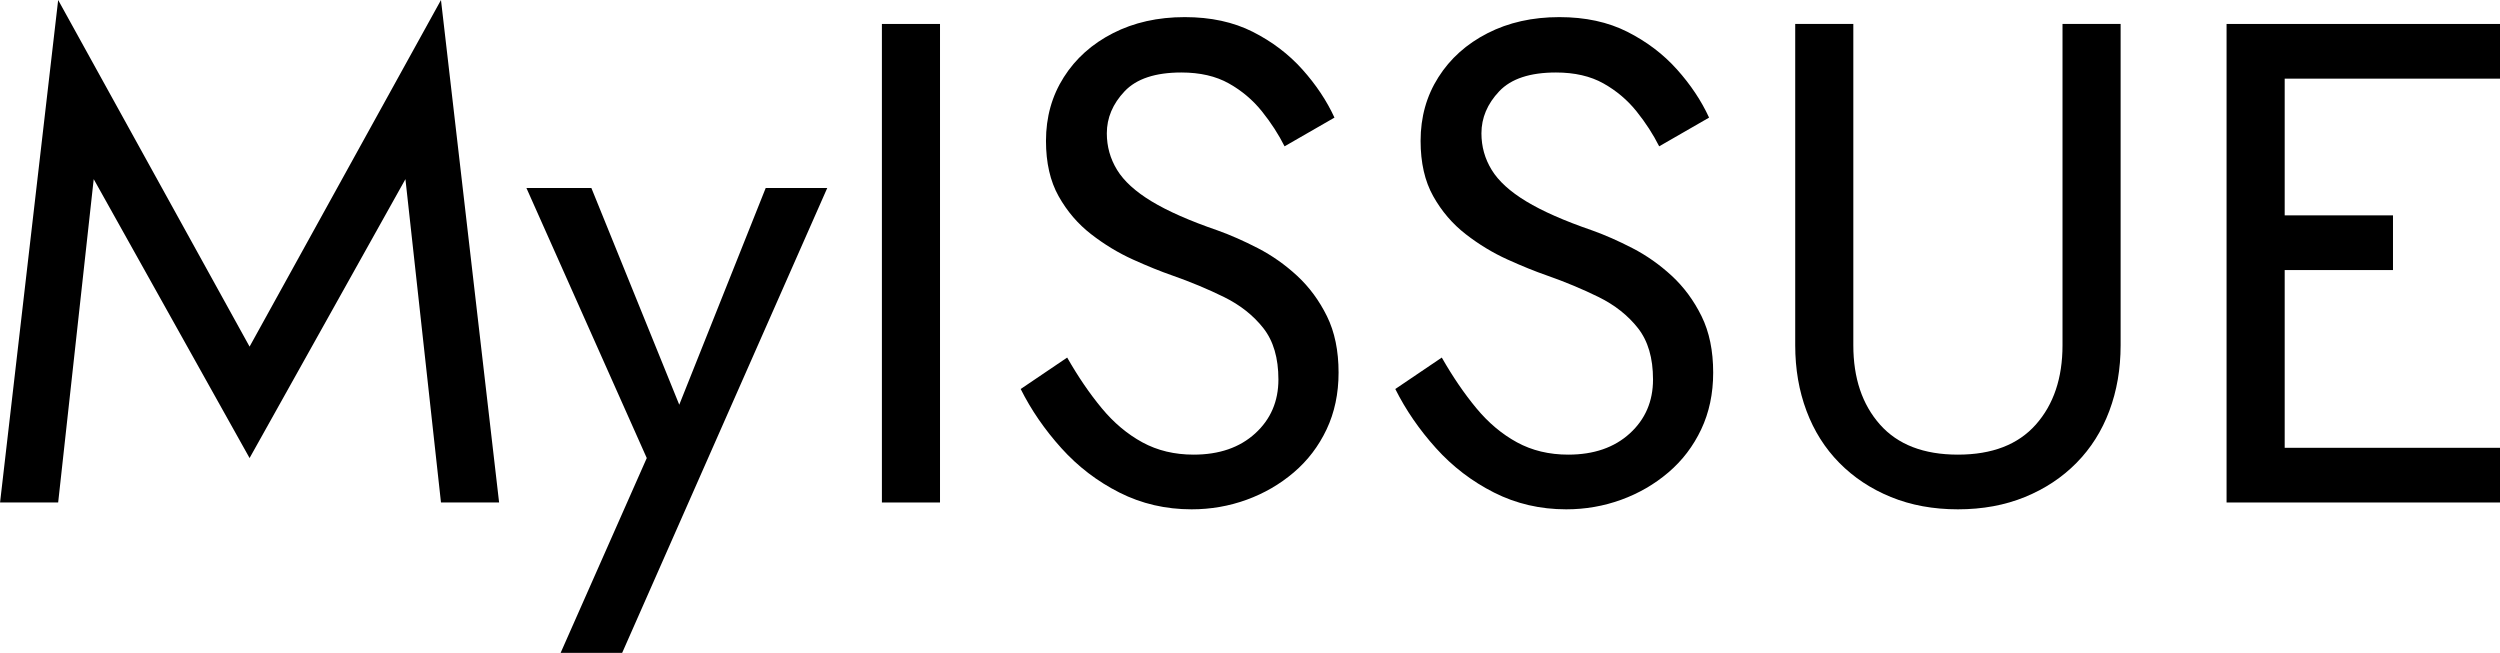
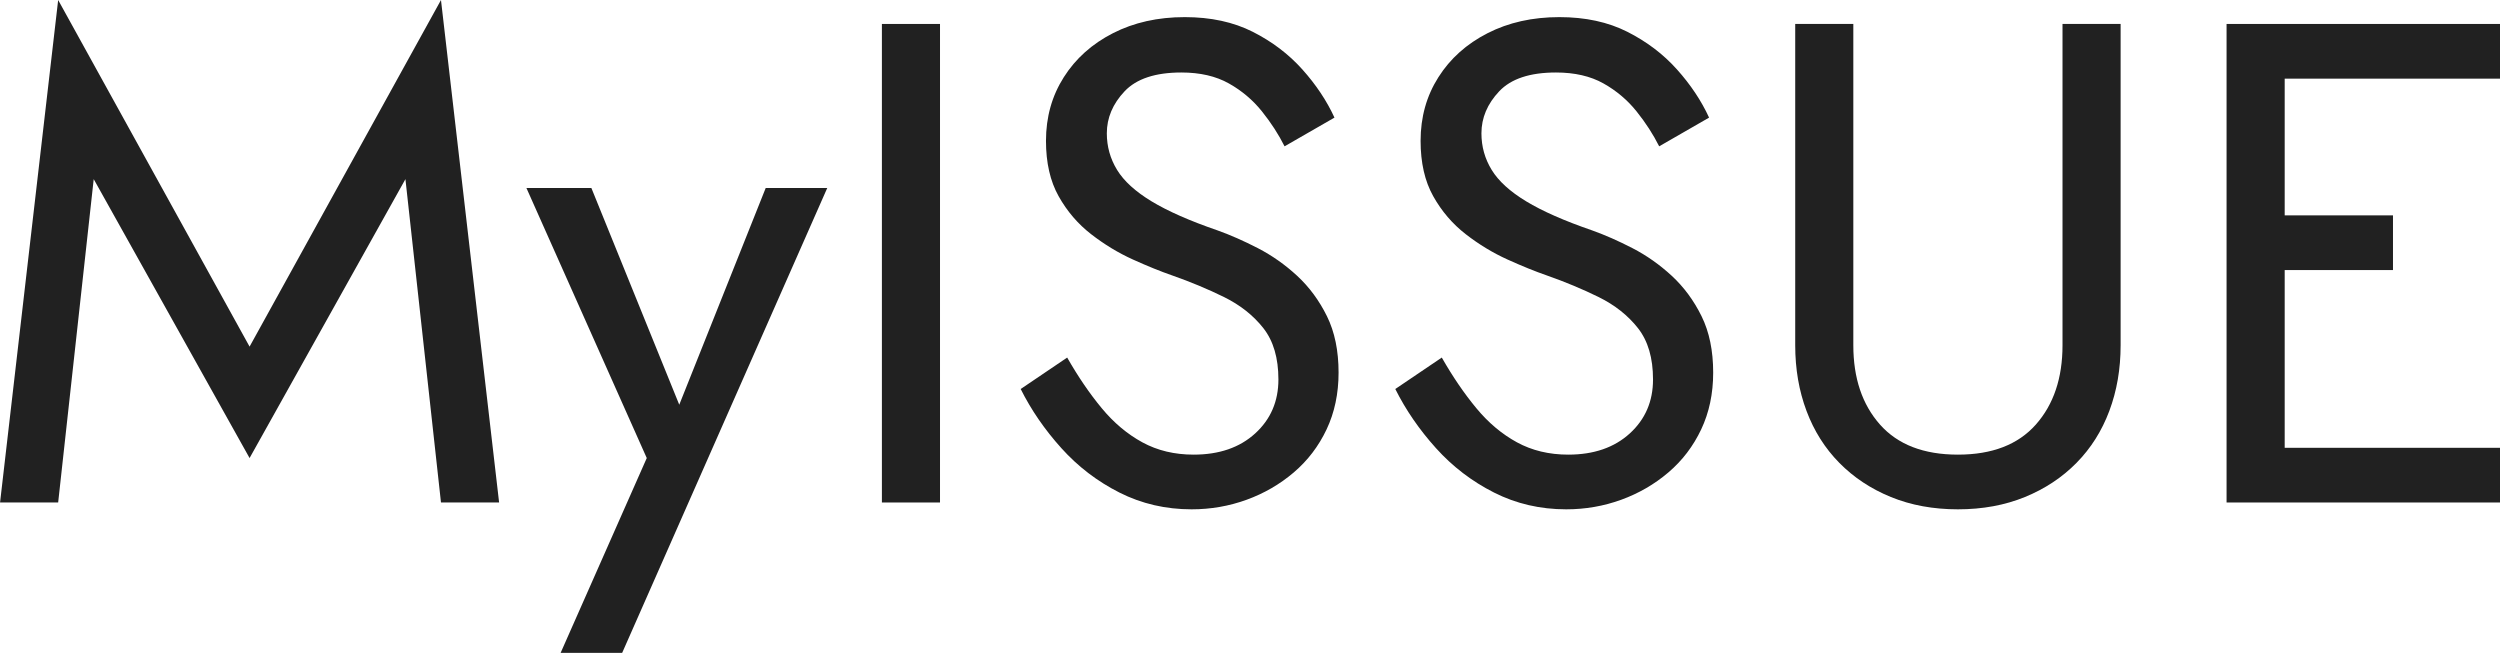
- <svg xmlns="http://www.w3.org/2000/svg" version="1.1" id="Layer_1" x="0px" y="0px" width="175.536px" height="45.842px" viewBox="0 0 175.536 45.842" enable-background="new 0 0 175.536 45.842" xml:space="preserve">
-   <g>
-     <g>
-       <polygon points="17.524,24.338 4.084,0.002 0.004,35.282 4.084,35.282 6.58,12.578 17.524,32.162 28.467,12.578 30.963,35.282     35.044,35.282 30.963,0.002   " />
-       <polygon points="47.694,28.418 41.524,13.202 36.963,13.202 45.412,32.162 39.363,45.842 43.684,45.842 58.084,13.202     53.763,13.202   " />
-       <rect x="61.922" y="1.682" width="4.08" height="33.6" />
-       <path d="M91.083,19.37c-0.849-0.784-1.769-1.432-2.76-1.944c-0.992-0.512-1.937-0.928-2.832-1.248    c-1.952-0.672-3.497-1.352-4.632-2.04c-1.136-0.688-1.944-1.423-2.424-2.208c-0.48-0.784-0.72-1.64-0.72-2.568    c0-1.087,0.416-2.072,1.248-2.952c0.832-0.88,2.16-1.32,3.984-1.32c1.312,0,2.424,0.256,3.336,0.768    c0.912,0.512,1.688,1.168,2.328,1.968c0.64,0.8,1.167,1.616,1.584,2.448l3.504-2.016c-0.544-1.184-1.296-2.312-2.256-3.384    c-0.96-1.072-2.12-1.951-3.48-2.64c-1.361-0.688-2.952-1.032-4.776-1.032c-1.889,0-3.569,0.376-5.04,1.128    c-1.473,0.752-2.625,1.784-3.456,3.096c-0.833,1.312-1.248,2.8-1.248,4.464c0,1.536,0.295,2.832,0.888,3.888    c0.592,1.056,1.352,1.944,2.28,2.664c0.928,0.72,1.903,1.312,2.928,1.776c1.024,0.464,1.952,0.84,2.784,1.128    c1.279,0.449,2.488,0.953,3.624,1.512c1.135,0.56,2.056,1.288,2.76,2.184c0.704,0.896,1.056,2.097,1.056,3.6    c0,1.536-0.544,2.801-1.632,3.792c-1.088,0.992-2.528,1.488-4.32,1.488c-1.344,0-2.544-0.288-3.6-0.864    c-1.056-0.576-2.009-1.375-2.856-2.4c-0.849-1.024-1.656-2.208-2.424-3.552l-3.264,2.208c0.735,1.472,1.688,2.856,2.856,4.152    c1.167,1.296,2.527,2.336,4.08,3.12c1.552,0.784,3.24,1.176,5.064,1.176c1.344,0,2.631-0.224,3.864-0.672    c1.231-0.448,2.335-1.087,3.312-1.92c0.976-0.832,1.744-1.84,2.304-3.024c0.559-1.183,0.84-2.512,0.84-3.984    c0-1.536-0.272-2.856-0.816-3.96C92.626,21.098,91.93,20.155,91.083,19.37z" />
-       <path d="M117.386,19.37c-0.849-0.784-1.769-1.432-2.76-1.944c-0.992-0.512-1.937-0.928-2.832-1.248    c-1.952-0.672-3.497-1.352-4.632-2.04c-1.136-0.688-1.944-1.423-2.424-2.208c-0.48-0.784-0.72-1.64-0.72-2.568    c0-1.087,0.416-2.072,1.248-2.952c0.832-0.88,2.16-1.32,3.984-1.32c1.312,0,2.424,0.256,3.336,0.768    c0.912,0.512,1.688,1.168,2.328,1.968c0.64,0.8,1.167,1.616,1.584,2.448l3.504-2.016c-0.544-1.184-1.296-2.312-2.256-3.384    c-0.96-1.072-2.12-1.951-3.48-2.64c-1.361-0.688-2.952-1.032-4.776-1.032c-1.889,0-3.569,0.376-5.04,1.128    c-1.473,0.752-2.625,1.784-3.456,3.096c-0.833,1.312-1.248,2.8-1.248,4.464c0,1.536,0.295,2.832,0.888,3.888    c0.592,1.056,1.352,1.944,2.28,2.664c0.928,0.72,1.903,1.312,2.928,1.776c1.024,0.464,1.952,0.84,2.784,1.128    c1.279,0.449,2.488,0.953,3.624,1.512c1.135,0.56,2.056,1.288,2.76,2.184c0.704,0.896,1.056,2.097,1.056,3.6    c0,1.536-0.544,2.801-1.632,3.792c-1.088,0.992-2.528,1.488-4.32,1.488c-1.344,0-2.544-0.288-3.6-0.864    c-1.056-0.576-2.009-1.375-2.856-2.4c-0.849-1.024-1.656-2.208-2.424-3.552l-3.264,2.208c0.735,1.472,1.688,2.856,2.856,4.152    c1.167,1.296,2.527,2.336,4.08,3.12c1.552,0.784,3.24,1.176,5.064,1.176c1.344,0,2.631-0.224,3.864-0.672    c1.231-0.448,2.335-1.087,3.312-1.92c0.976-0.832,1.744-1.84,2.304-3.024c0.559-1.183,0.84-2.512,0.84-3.984    c0-1.536-0.272-2.856-0.816-3.96C118.93,21.098,118.233,20.155,117.386,19.37z" />
-       <path d="M144.818,24.242c0,2.304-0.624,4.16-1.872,5.568c-1.248,1.409-3.072,2.112-5.472,2.112s-4.224-0.704-5.472-2.112    c-1.248-1.408-1.872-3.264-1.872-5.568V1.682h-4.08v22.56c0,1.664,0.264,3.2,0.792,4.608c0.528,1.409,1.296,2.625,2.304,3.648    c1.008,1.025,2.216,1.824,3.624,2.4c1.408,0.576,2.976,0.864,4.704,0.864s3.295-0.288,4.704-0.864    c1.408-0.576,2.616-1.375,3.624-2.4c1.008-1.023,1.776-2.239,2.304-3.648c0.528-1.408,0.792-2.944,0.792-4.608V1.682h-4.08V24.242    z" />
-       <polygon points="175.538,5.522 175.538,1.682 160.418,1.682 158.594,1.682 156.337,1.682 156.337,35.282 158.594,35.282     160.418,35.282 175.538,35.282 175.538,31.442 160.418,31.442 160.418,18.962 168.022,18.962 168.022,15.122 160.418,15.122     160.418,5.522   " />
-     </g>
-   </g>
+ <svg xmlns="http://www.w3.org/2000/svg" id="Layer_1" width="61.925mm" height="16.172mm" version="1.1" viewBox="0 0 175.536 45.842">
+   <polygon points="17.524 24.338 4.084 .002 .004 35.282 4.084 35.282 6.58 12.578 17.524 32.162 28.467 12.578 30.963 35.282 35.044 35.282 30.963 .002 17.524 24.338" fill="#212121" />
+   <polygon points="47.694 28.418 41.524 13.202 36.963 13.202 45.412 32.162 39.363 45.842 43.684 45.842 58.084 13.202 53.763 13.202 47.694 28.418" fill="#212121" />
+   <rect x="61.922" y="1.682" width="4.08" height="33.6" fill="#212121" />
+   <path d="M91.083,19.37c-.849-.784-1.769-1.432-2.76-1.944-.992-.512-1.937-.928-2.832-1.248-1.952-.672-3.497-1.352-4.632-2.04-1.136-.688-1.944-1.423-2.424-2.208-.48-.784-.72-1.64-.72-2.568,0-1.087.416-2.072,1.248-2.952.832-.88,2.16-1.32,3.984-1.32,1.312,0,2.424.256,3.336.768.912.512,1.688,1.168,2.328,1.968s1.167,1.616,1.584,2.448l3.504-2.016c-.544-1.184-1.296-2.312-2.256-3.384-.96-1.072-2.12-1.951-3.48-2.64-1.361-.688-2.952-1.032-4.776-1.032-1.889,0-3.569.376-5.04,1.128-1.473.752-2.625,1.784-3.456,3.096-.833,1.312-1.248,2.8-1.248,4.464,0,1.536.295,2.832.888,3.888.592,1.056,1.352,1.944,2.28,2.664s1.903,1.312,2.928,1.776c1.024.464,1.952.84,2.784,1.128,1.279.449,2.488.953,3.624,1.512,1.135.56,2.056,1.288,2.76,2.184s1.056,2.097,1.056,3.6c0,1.536-.544,2.801-1.632,3.792-1.088.992-2.528,1.488-4.32,1.488-1.344,0-2.544-.288-3.6-.864s-2.009-1.375-2.856-2.4c-.849-1.024-1.656-2.208-2.424-3.552l-3.264,2.208c.735,1.472,1.688,2.856,2.856,4.152,1.167,1.296,2.527,2.336,4.08,3.12,1.552.784,3.24,1.176,5.064,1.176,1.344,0,2.631-.224,3.864-.672,1.231-.448,2.335-1.087,3.312-1.92.976-.832,1.744-1.84,2.304-3.024.559-1.183.84-2.512.84-3.984,0-1.536-.272-2.856-.816-3.96-.545-1.104-1.241-2.047-2.088-2.832Z" fill="#212121" />
+   <path d="M117.386,19.37c-.849-.784-1.769-1.432-2.76-1.944-.992-.512-1.937-.928-2.832-1.248-1.952-.672-3.497-1.352-4.632-2.04-1.136-.688-1.944-1.423-2.424-2.208-.48-.784-.72-1.64-.72-2.568,0-1.087.416-2.072,1.248-2.952.832-.88,2.16-1.32,3.984-1.32,1.312,0,2.424.256,3.336.768.912.512,1.688,1.168,2.328,1.968s1.167,1.616,1.584,2.448l3.504-2.016c-.544-1.184-1.296-2.312-2.256-3.384-.96-1.072-2.12-1.951-3.48-2.64-1.361-.688-2.952-1.032-4.776-1.032-1.889,0-3.569.376-5.04,1.128-1.473.752-2.625,1.784-3.456,3.096-.833,1.312-1.248,2.8-1.248,4.464,0,1.536.295,2.832.888,3.888.592,1.056,1.352,1.944,2.28,2.664s1.903,1.312,2.928,1.776c1.024.464,1.952.84,2.784,1.128,1.279.449,2.488.953,3.624,1.512,1.135.56,2.056,1.288,2.76,2.184s1.056,2.097,1.056,3.6c0,1.536-.544,2.801-1.632,3.792-1.088.992-2.528,1.488-4.32,1.488-1.344,0-2.544-.288-3.6-.864s-2.009-1.375-2.856-2.4c-.849-1.024-1.656-2.208-2.424-3.552l-3.264,2.208c.735,1.472,1.688,2.856,2.856,4.152,1.167,1.296,2.527,2.336,4.08,3.12,1.552.784,3.24,1.176,5.064,1.176,1.344,0,2.631-.224,3.864-.672,1.231-.448,2.335-1.087,3.312-1.92.976-.832,1.744-1.84,2.304-3.024.559-1.183.84-2.512.84-3.984,0-1.536-.272-2.856-.816-3.96-.544-1.104-1.241-2.047-2.088-2.832Z" fill="#212121" />
+   <path d="M144.818,24.242c0,2.304-.624,4.16-1.872,5.568-1.248,1.409-3.072,2.112-5.472,2.112s-4.224-.704-5.472-2.112c-1.248-1.408-1.872-3.264-1.872-5.568V1.682h-4.08v22.56c0,1.664.264,3.2.792,4.608.528,1.409,1.296,2.625,2.304,3.648,1.008,1.025,2.216,1.824,3.624,2.4,1.408.576,2.976.864,4.704.864s3.295-.288,4.704-.864c1.408-.576,2.616-1.375,3.624-2.4,1.008-1.023,1.776-2.239,2.304-3.648.528-1.408.792-2.944.792-4.608V1.682h-4.08v22.56h0Z" fill="#212121" />
+   <polygon points="175.538 5.522 175.538 1.682 160.418 1.682 158.594 1.682 156.337 1.682 156.337 35.282 158.594 35.282 160.418 35.282 175.538 35.282 175.538 31.442 160.418 31.442 160.418 18.962 168.022 18.962 168.022 15.122 160.418 15.122 160.418 5.522 175.538 5.522" fill="#212121" />
</svg>
